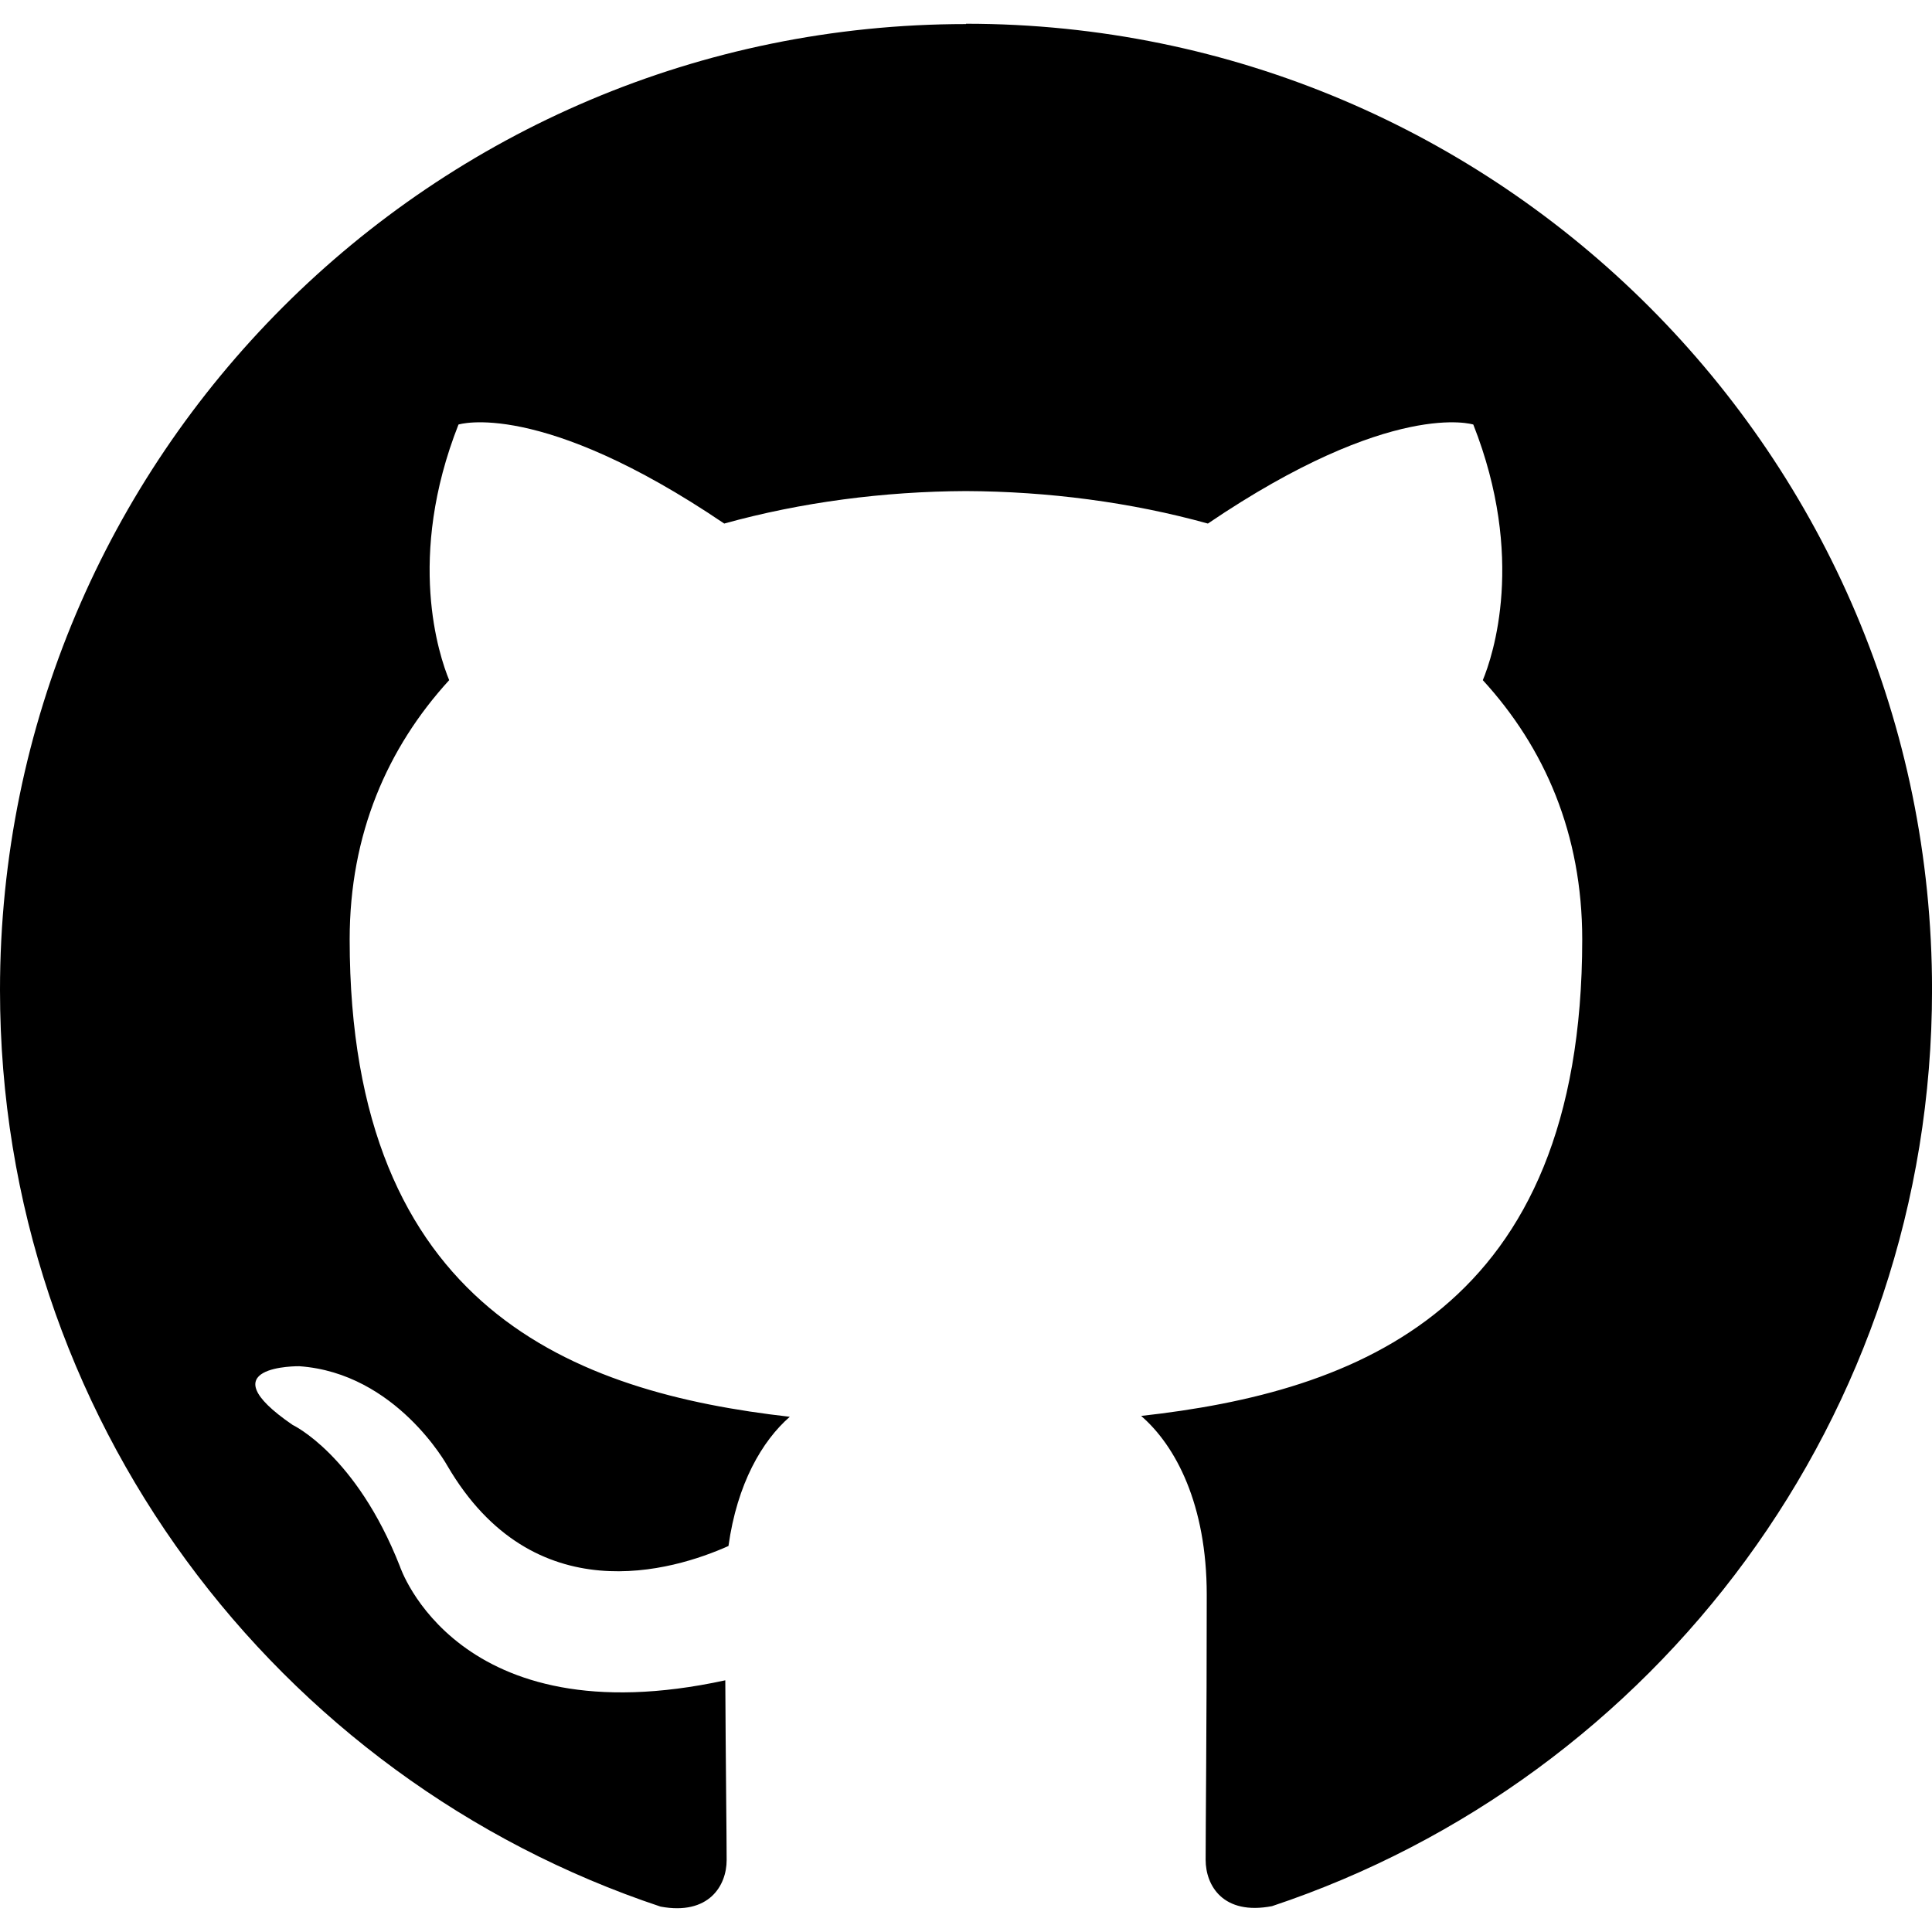
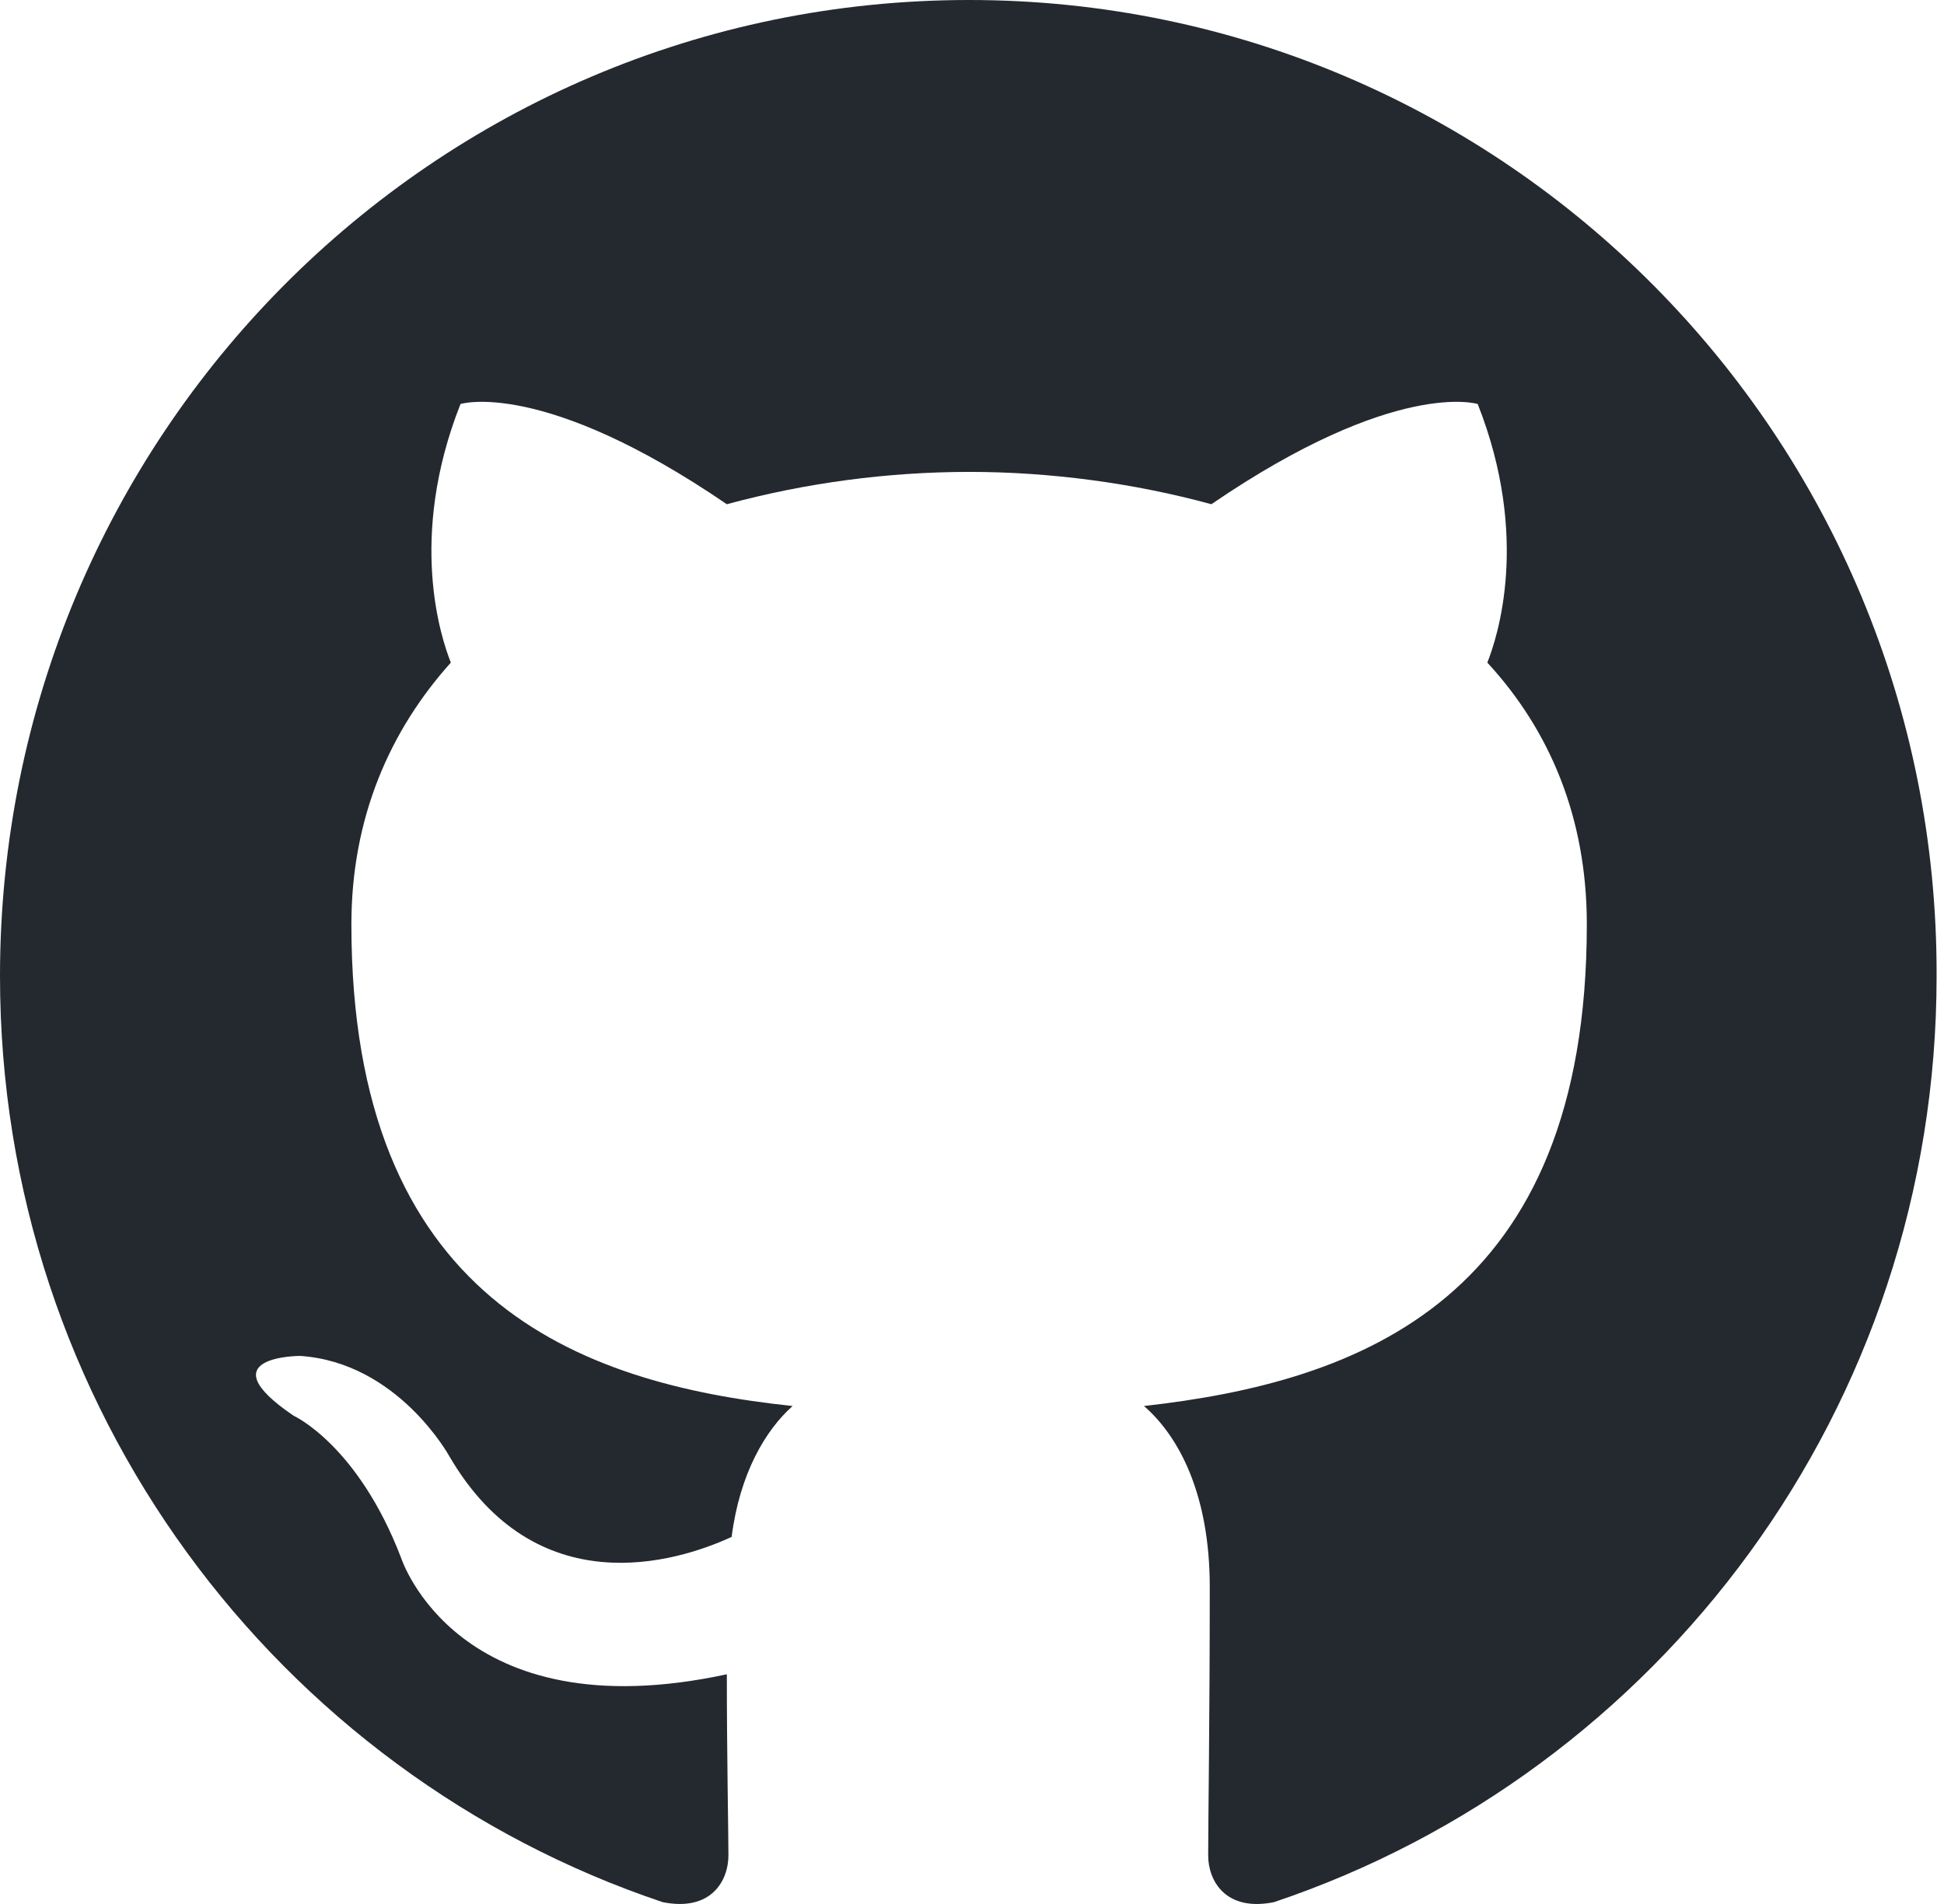
- <svg xmlns="http://www.w3.org/2000/svg" width="64" height="64" shape-rendering="geometricPrecision" text-rendering="geometricPrecision" image-rendering="optimizeQuality" fill-rule="evenodd" clip-rule="evenodd" viewBox="0 0 640 640">
-   <path d="M319.988 7.973C143.293 7.973 0 151.242 0 327.96c0 141.392 91.678 261.298 218.826 303.63 16.004 2.964 21.886-6.957 21.886-15.414 0-7.63-.319-32.835-.449-59.552-89.032 19.359-107.8-37.772-107.8-37.772-14.552-36.993-35.529-46.831-35.529-46.831-29.032-19.879 2.209-19.442 2.209-19.442 32.126 2.245 49.04 32.954 49.04 32.954 28.56 48.922 74.883 34.76 93.131 26.598 2.882-20.681 11.15-34.807 20.315-42.803-71.08-8.067-145.797-35.516-145.797-158.14 0-34.926 12.52-63.485 32.965-85.88-3.33-8.078-14.291-40.606 3.083-84.674 0 0 26.87-8.61 88.029 32.8 25.512-7.075 52.878-10.642 80.056-10.76 27.2.118 54.614 3.673 80.162 10.76 61.076-41.386 87.922-32.8 87.922-32.8 17.398 44.08 6.485 76.631 3.154 84.675 20.516 22.394 32.93 50.953 32.93 85.879 0 122.907-74.883 149.93-146.117 157.856 11.481 9.921 21.733 29.398 21.733 59.233 0 42.792-.366 77.28-.366 87.804 0 8.516 5.764 18.473 21.992 15.354 127.076-42.354 218.637-162.274 218.637-303.582 0-176.695-143.269-319.988-320-319.988l-.023.107z" />
+ <svg xmlns="http://www.w3.org/2000/svg" width="98" height="96">
+   <path fill-rule="evenodd" clip-rule="evenodd" d="M48.854 0C21.839 0 0 22 0 49.217c0 21.756 13.993 40.172 33.405 46.69 2.427.49 3.316-1.059 3.316-2.362 0-1.141-.08-5.052-.08-9.127-13.59 2.934-16.42-5.867-16.42-5.867-2.184-5.704-5.42-7.17-5.42-7.17-4.448-3.015.324-3.015.324-3.015 4.934.326 7.523 5.052 7.523 5.052 4.367 7.496 11.404 5.378 14.235 4.074.404-3.178 1.699-5.378 3.074-6.6-10.839-1.141-22.243-5.378-22.243-24.283 0-5.378 1.94-9.778 5.014-13.2-.485-1.222-2.184-6.275.486-13.038 0 0 4.125-1.304 13.426 5.052a46.97 46.97 0 0 1 12.214-1.63c4.125 0 8.33.571 12.213 1.63 9.302-6.356 13.427-5.052 13.427-5.052 2.67 6.763.97 11.816.485 13.038 3.155 3.422 5.015 7.822 5.015 13.2 0 18.905-11.404 23.06-22.324 24.283 1.78 1.548 3.316 4.481 3.316 9.126 0 6.6-.08 11.897-.08 13.526 0 1.304.89 2.853 3.316 2.364 19.412-6.52 33.405-24.935 33.405-46.691C97.707 22 75.788 0 48.854 0z" fill="#24292f" />
</svg>
